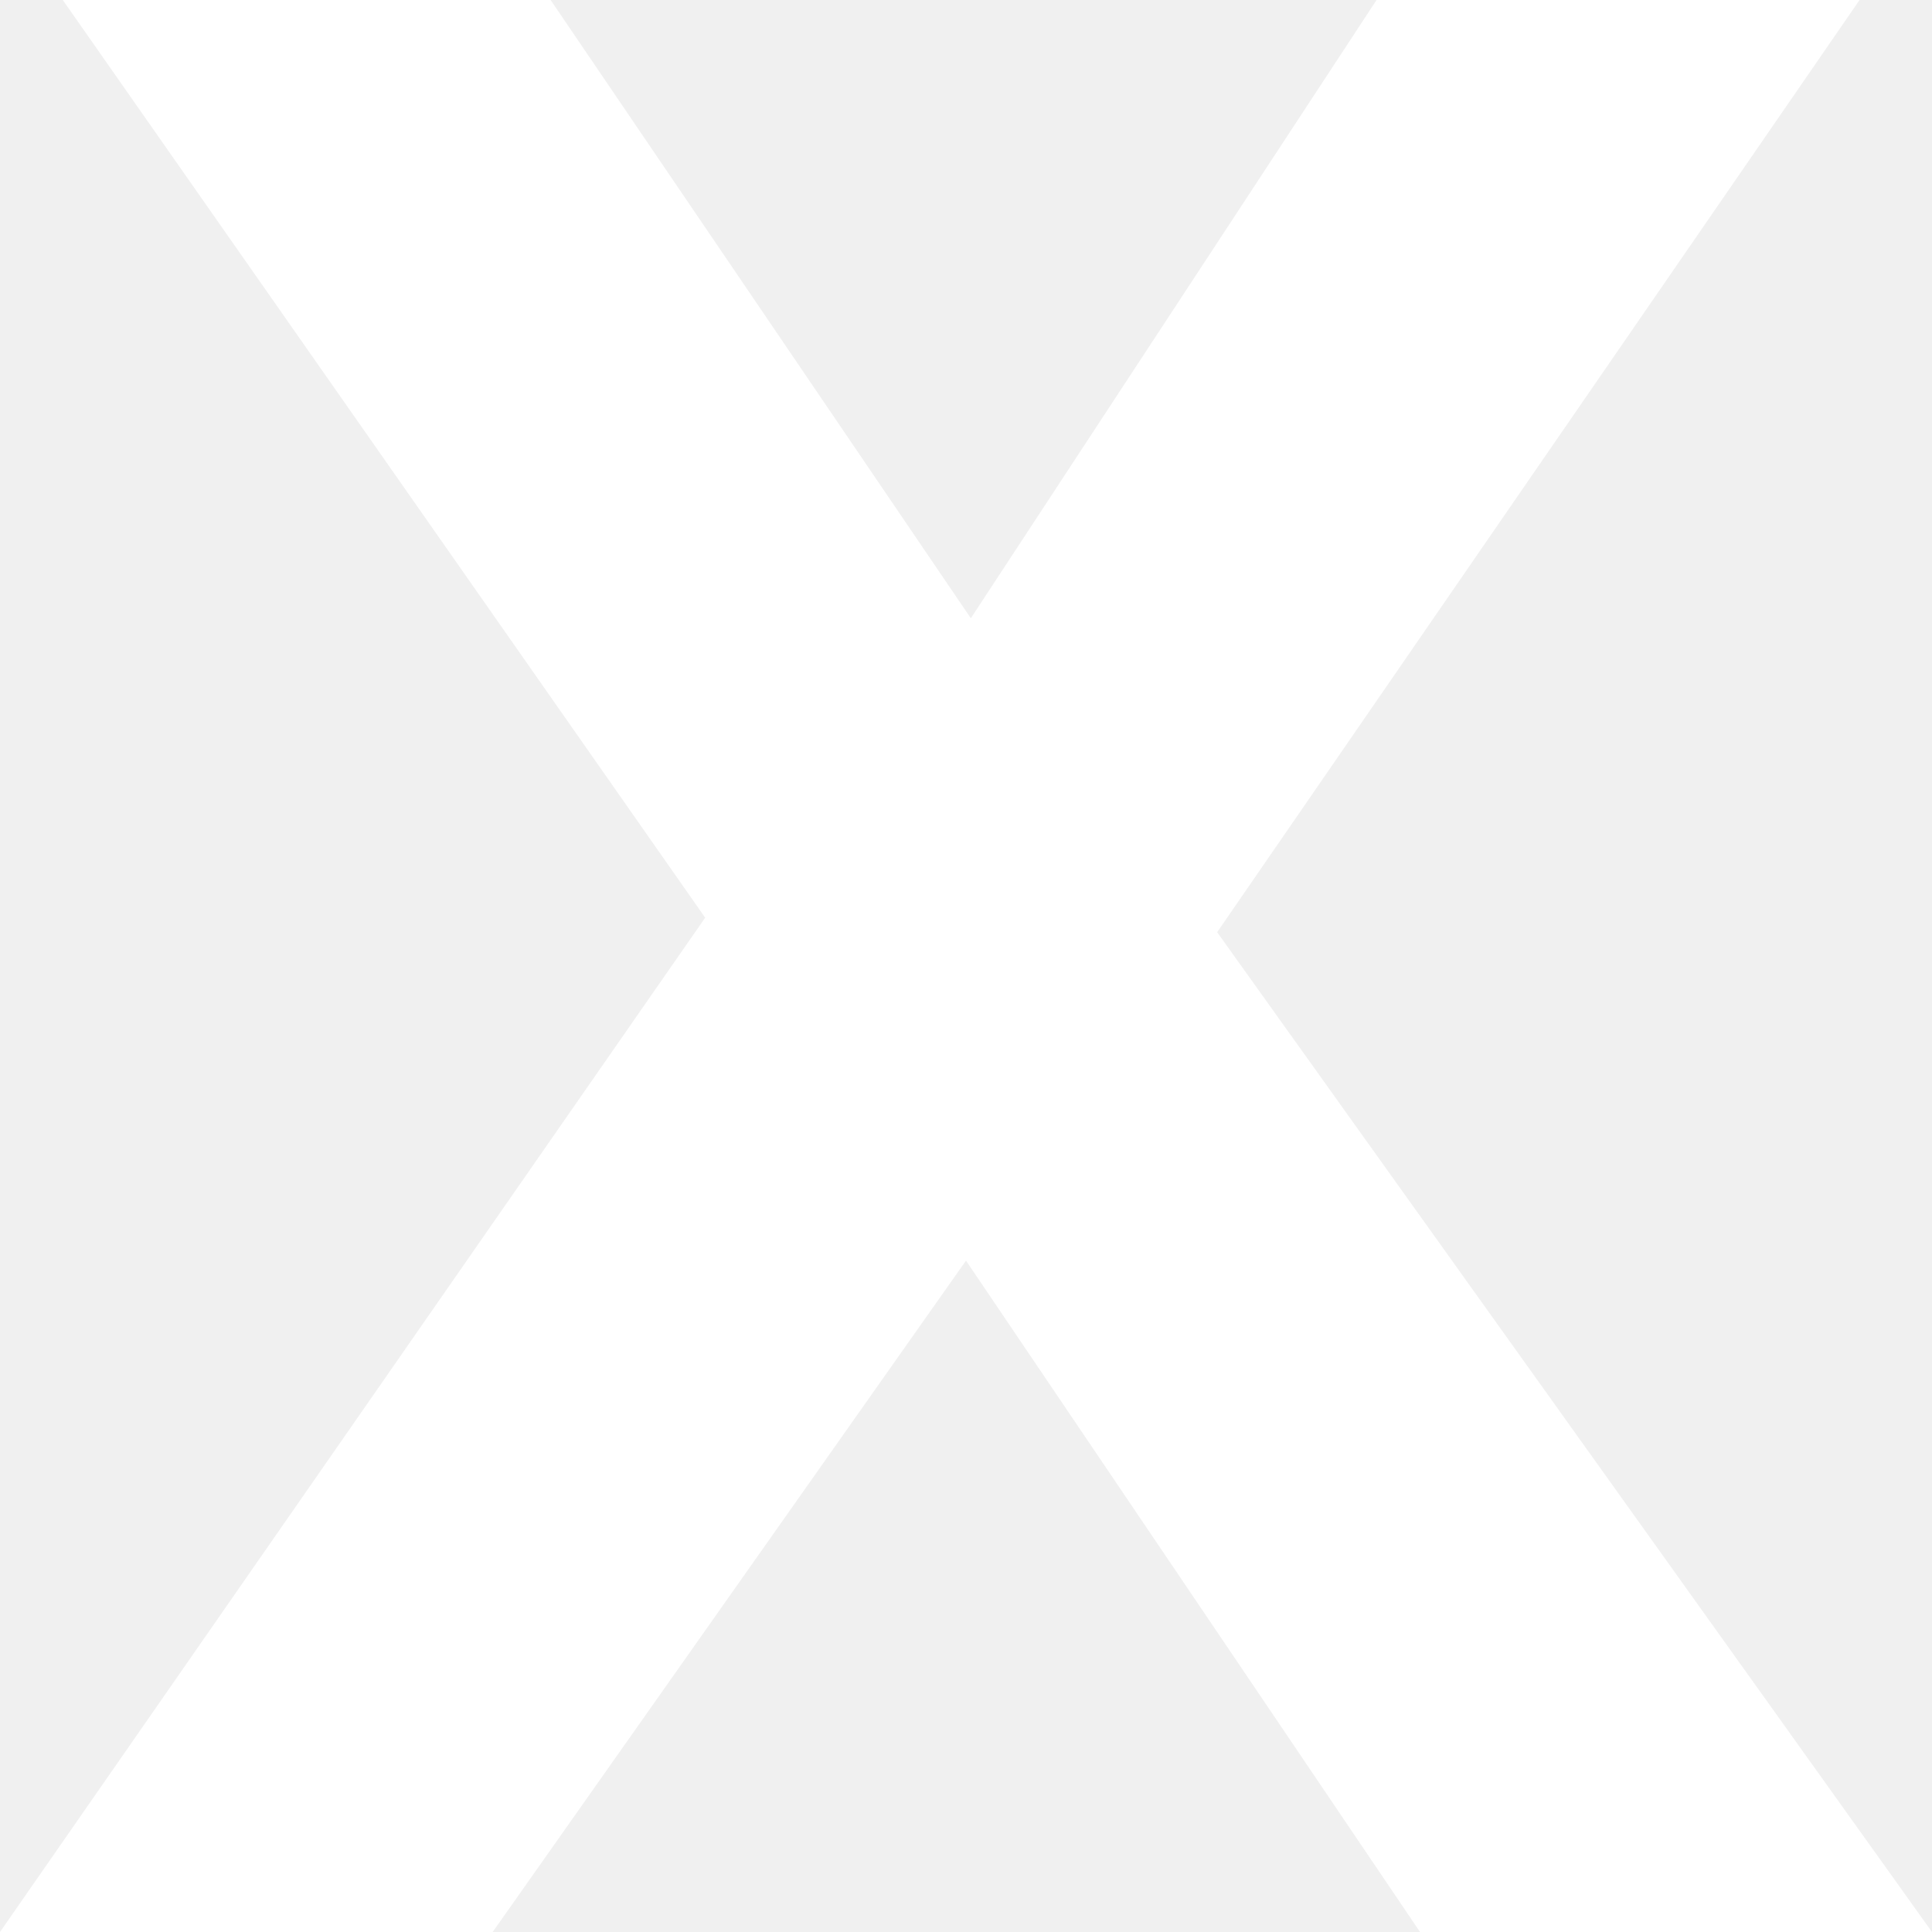
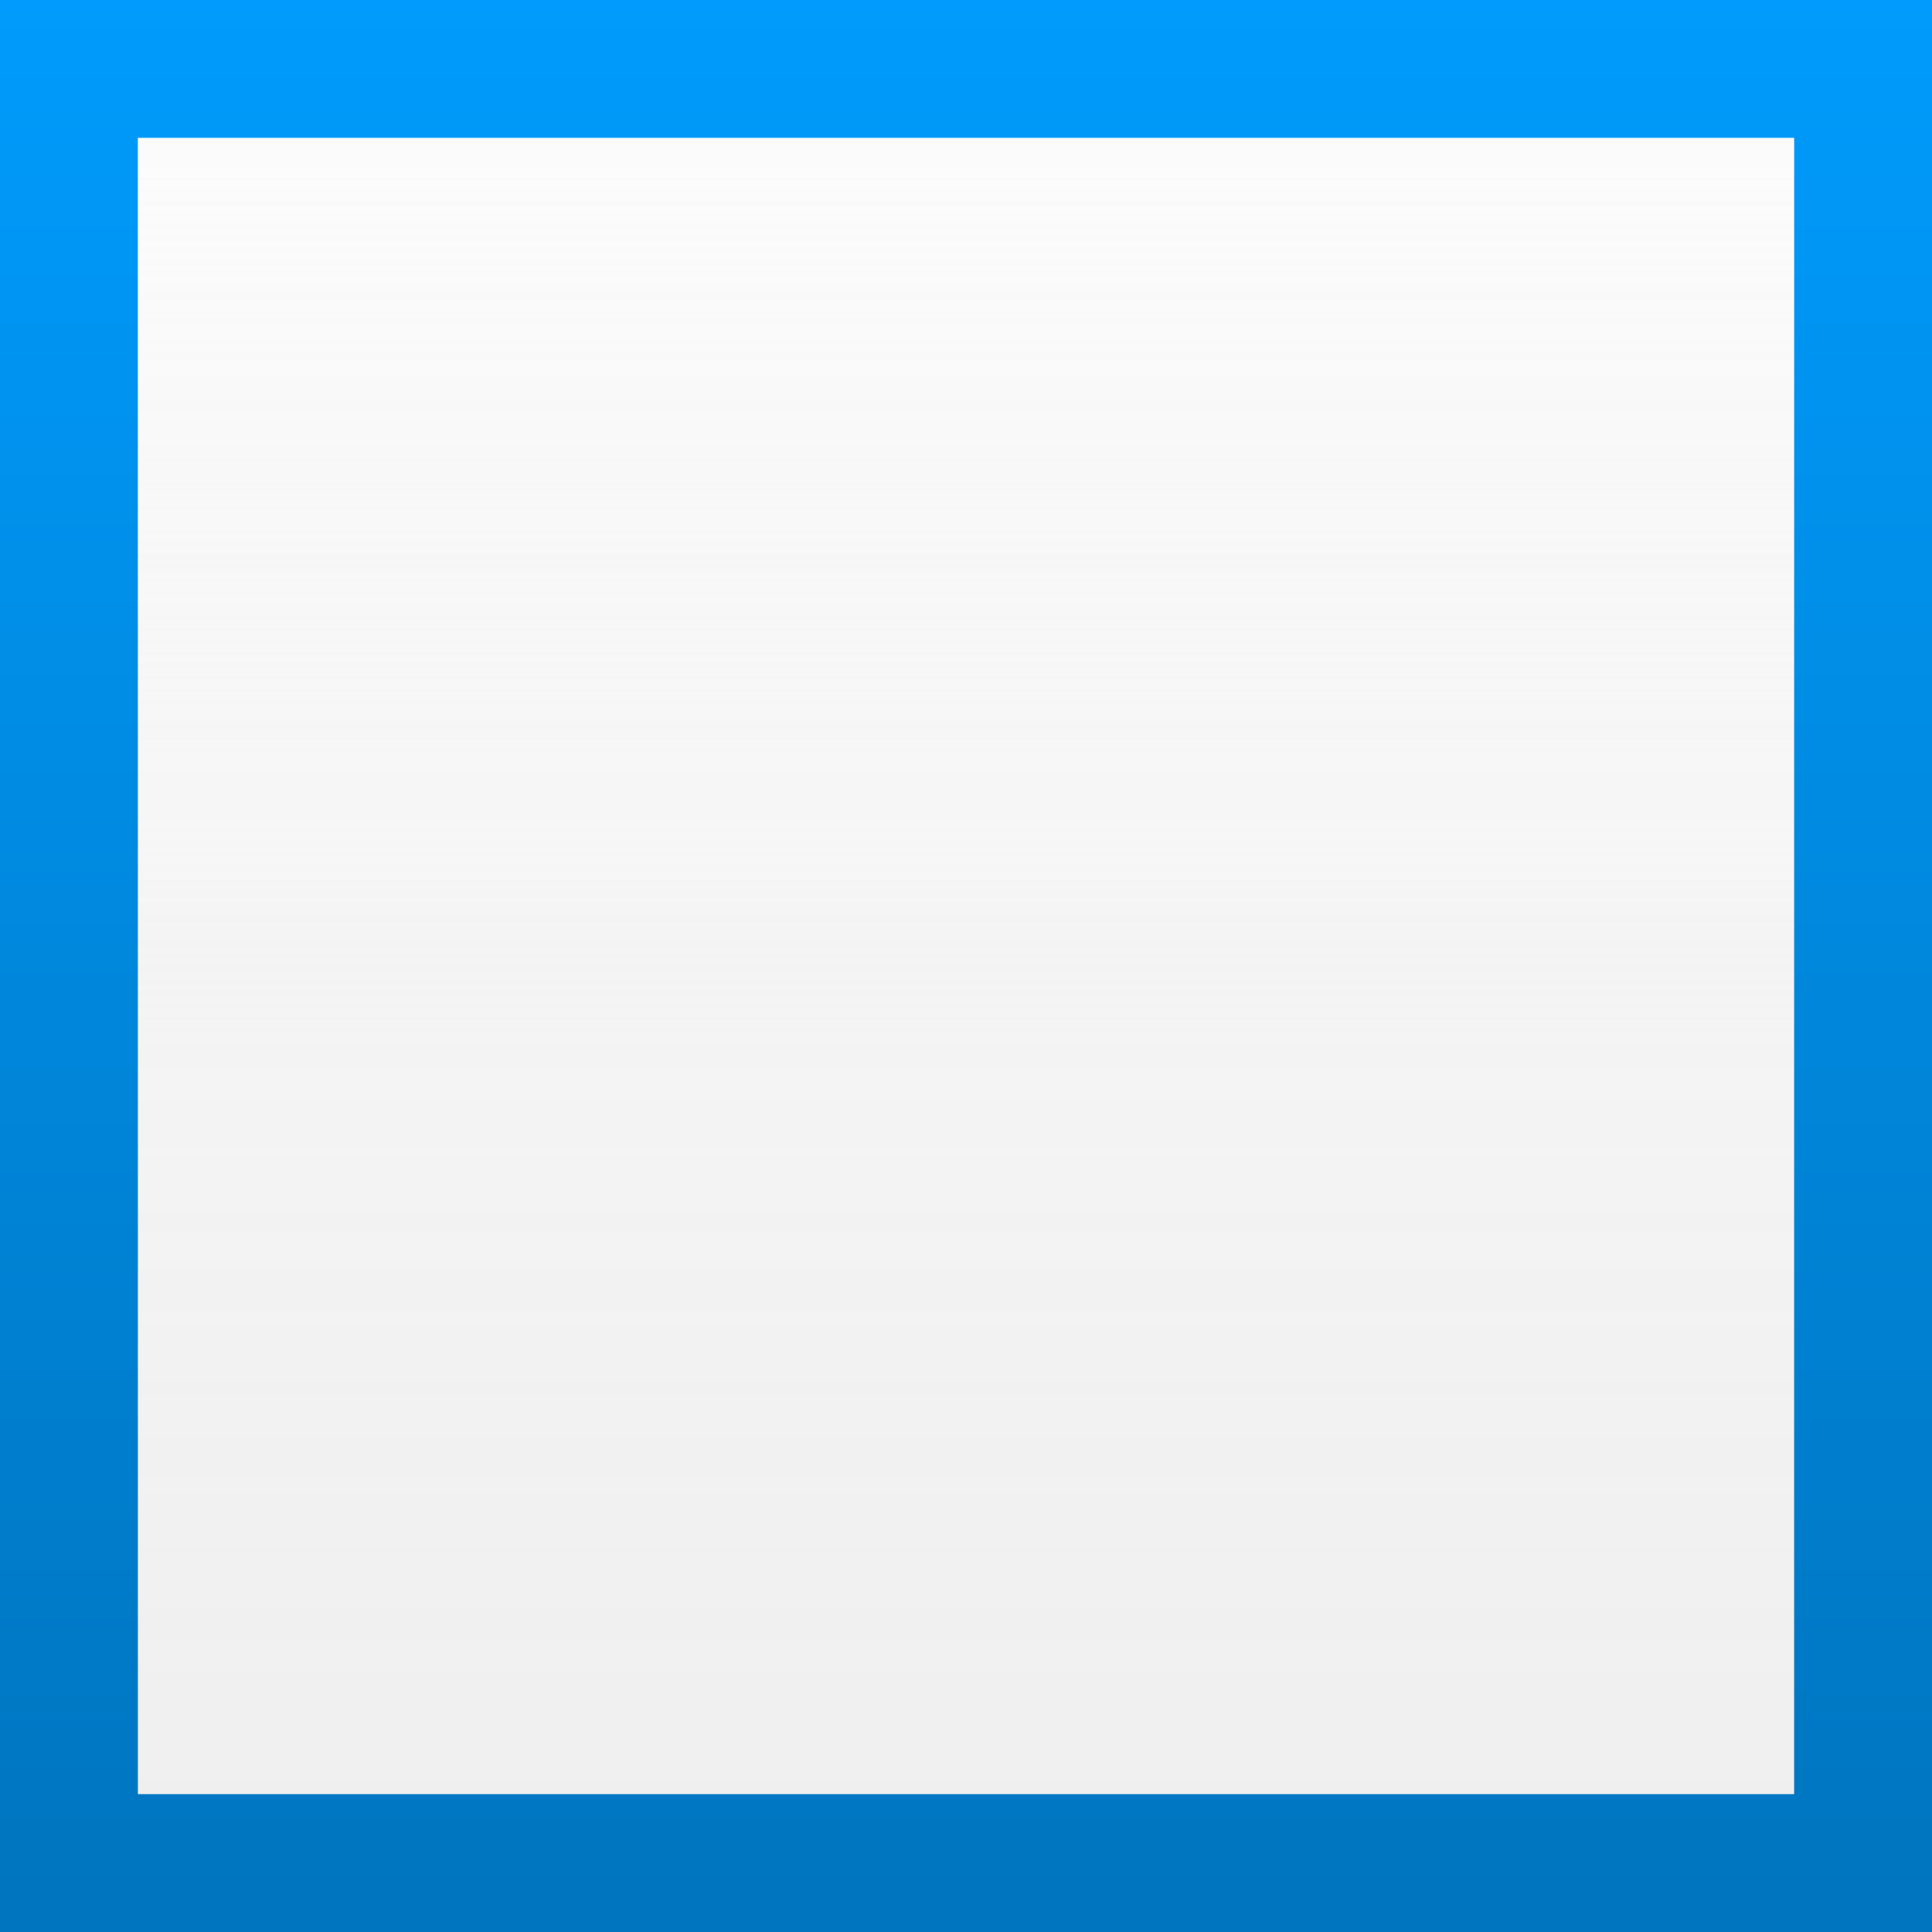
- <svg xmlns="http://www.w3.org/2000/svg" version="1.1" id="Layer_1" width="20px" height="20px" xml:space="preserve">
-   <g id="PathID_4786" transform="matrix(1, 0, 0, 1, -2.5, -2.5)">
-     <path style="fill:#FFFFFF;fill-opacity:1" d="M8.2 2.5L12.55 8.9L16.75 2.5L21.75 2.5L15.1 12.15L22.5 22.5L17.2 22.5L12.5 15.55L7.6 22.5L2.5 22.5L9.8 12L3.15 2.5L8.2 2.5" />
+ <svg xmlns="http://www.w3.org/2000/svg" version="1.1" id="Layer_1" width="14px" height="14px" xml:space="preserve">
+   <g id="PathID_313" transform="matrix(1, 0, 0, 1, 0, 0)">
+     <linearGradient id="LinearGradID_172" gradientUnits="userSpaceOnUse" gradientTransform="matrix(0, -0.00886536, 0.00886536, 0, 7.8, 6.45)" spreadMethod="pad" x1="-819.2" y1="0" x2="819.2" y2="0">
+       <stop offset="0" style="stop-color:#0075BF;stop-opacity:1" />
+       <stop offset="0.992" style="stop-color:#009DFF;stop-opacity:1" />
+     </linearGradient>
+     <path style="fill:url(#LinearGradID_172) " d="M13 13L13 1L1 1L1 13L13 13M14 0L14 14L0 14L0 0L14 0" />
+   </g>
+   <g id="PathID_314" transform="matrix(1, 0, 0, 1, 0, 0)">
+     <linearGradient id="LinearGradID_173" gradientUnits="userSpaceOnUse" gradientTransform="matrix(0, -0.00831604, 0.00831604, 0, 6, 7.15)" spreadMethod="pad" x1="-819.2" y1="0" x2="819.2" y2="0">
+       <stop offset="0" style="stop-color:#EEEEEE;stop-opacity:0.651" />
+       <stop offset="1" style="stop-color:#FFFFFF;stop-opacity:0.741" />
+     </linearGradient>
+     <path style="fill:url(#LinearGradID_173) " d="M1 13L1 1L13 1L13 13L1 13" />
+   </g>
+   <g id="PathID_315" transform="matrix(1, 0, 0, 1, 0, 0)">
+     <linearGradient id="LinearGradID_174" gradientUnits="userSpaceOnUse" gradientTransform="matrix(0, -0.00408936, 0.00831604, 0, 6, 4.35)" spreadMethod="pad" x1="-819.2" y1="0" x2="819.2" y2="0">
+       <stop offset="0" style="stop-color:#EEEEEE;stop-opacity:0" />
+       <stop offset="1" style="stop-color:#FFFFFF;stop-opacity:0.298" />
+     </linearGradient>
+     <path style="fill:url(#LinearGradID_174) " d="M13 7.5L1 7.5L1 1L13 1L13 7.5" />
  </g>
</svg>
